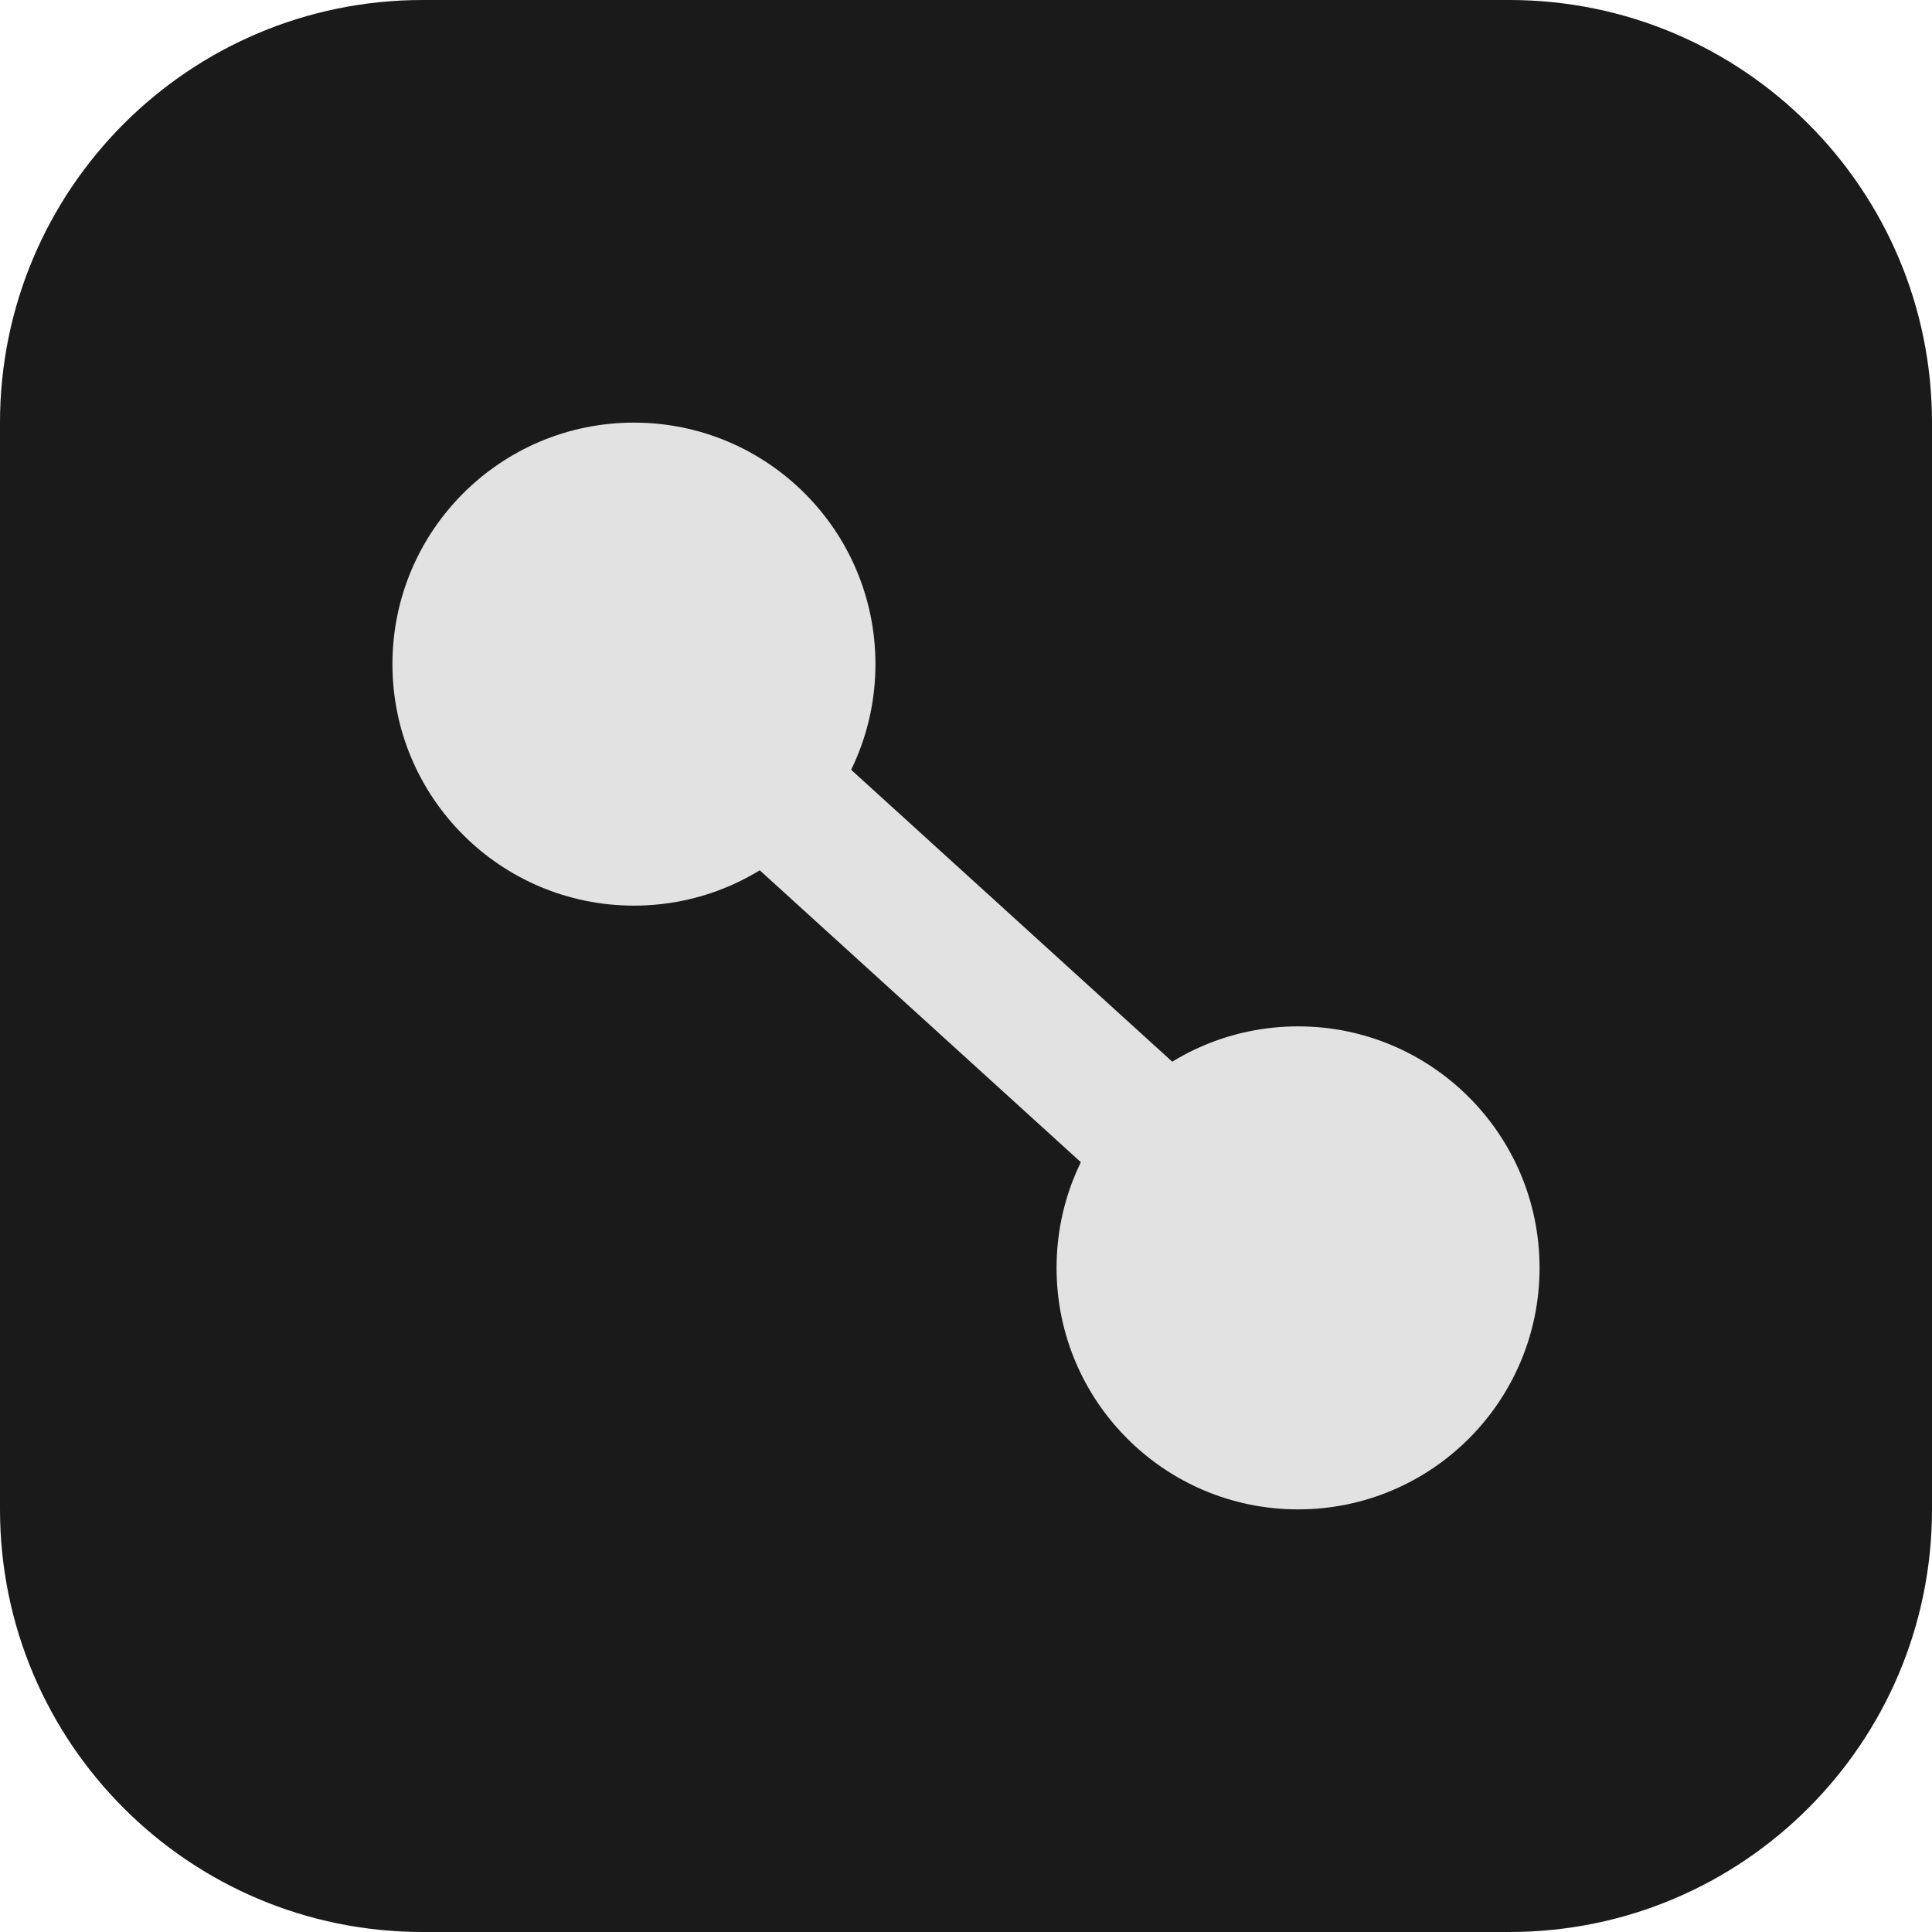
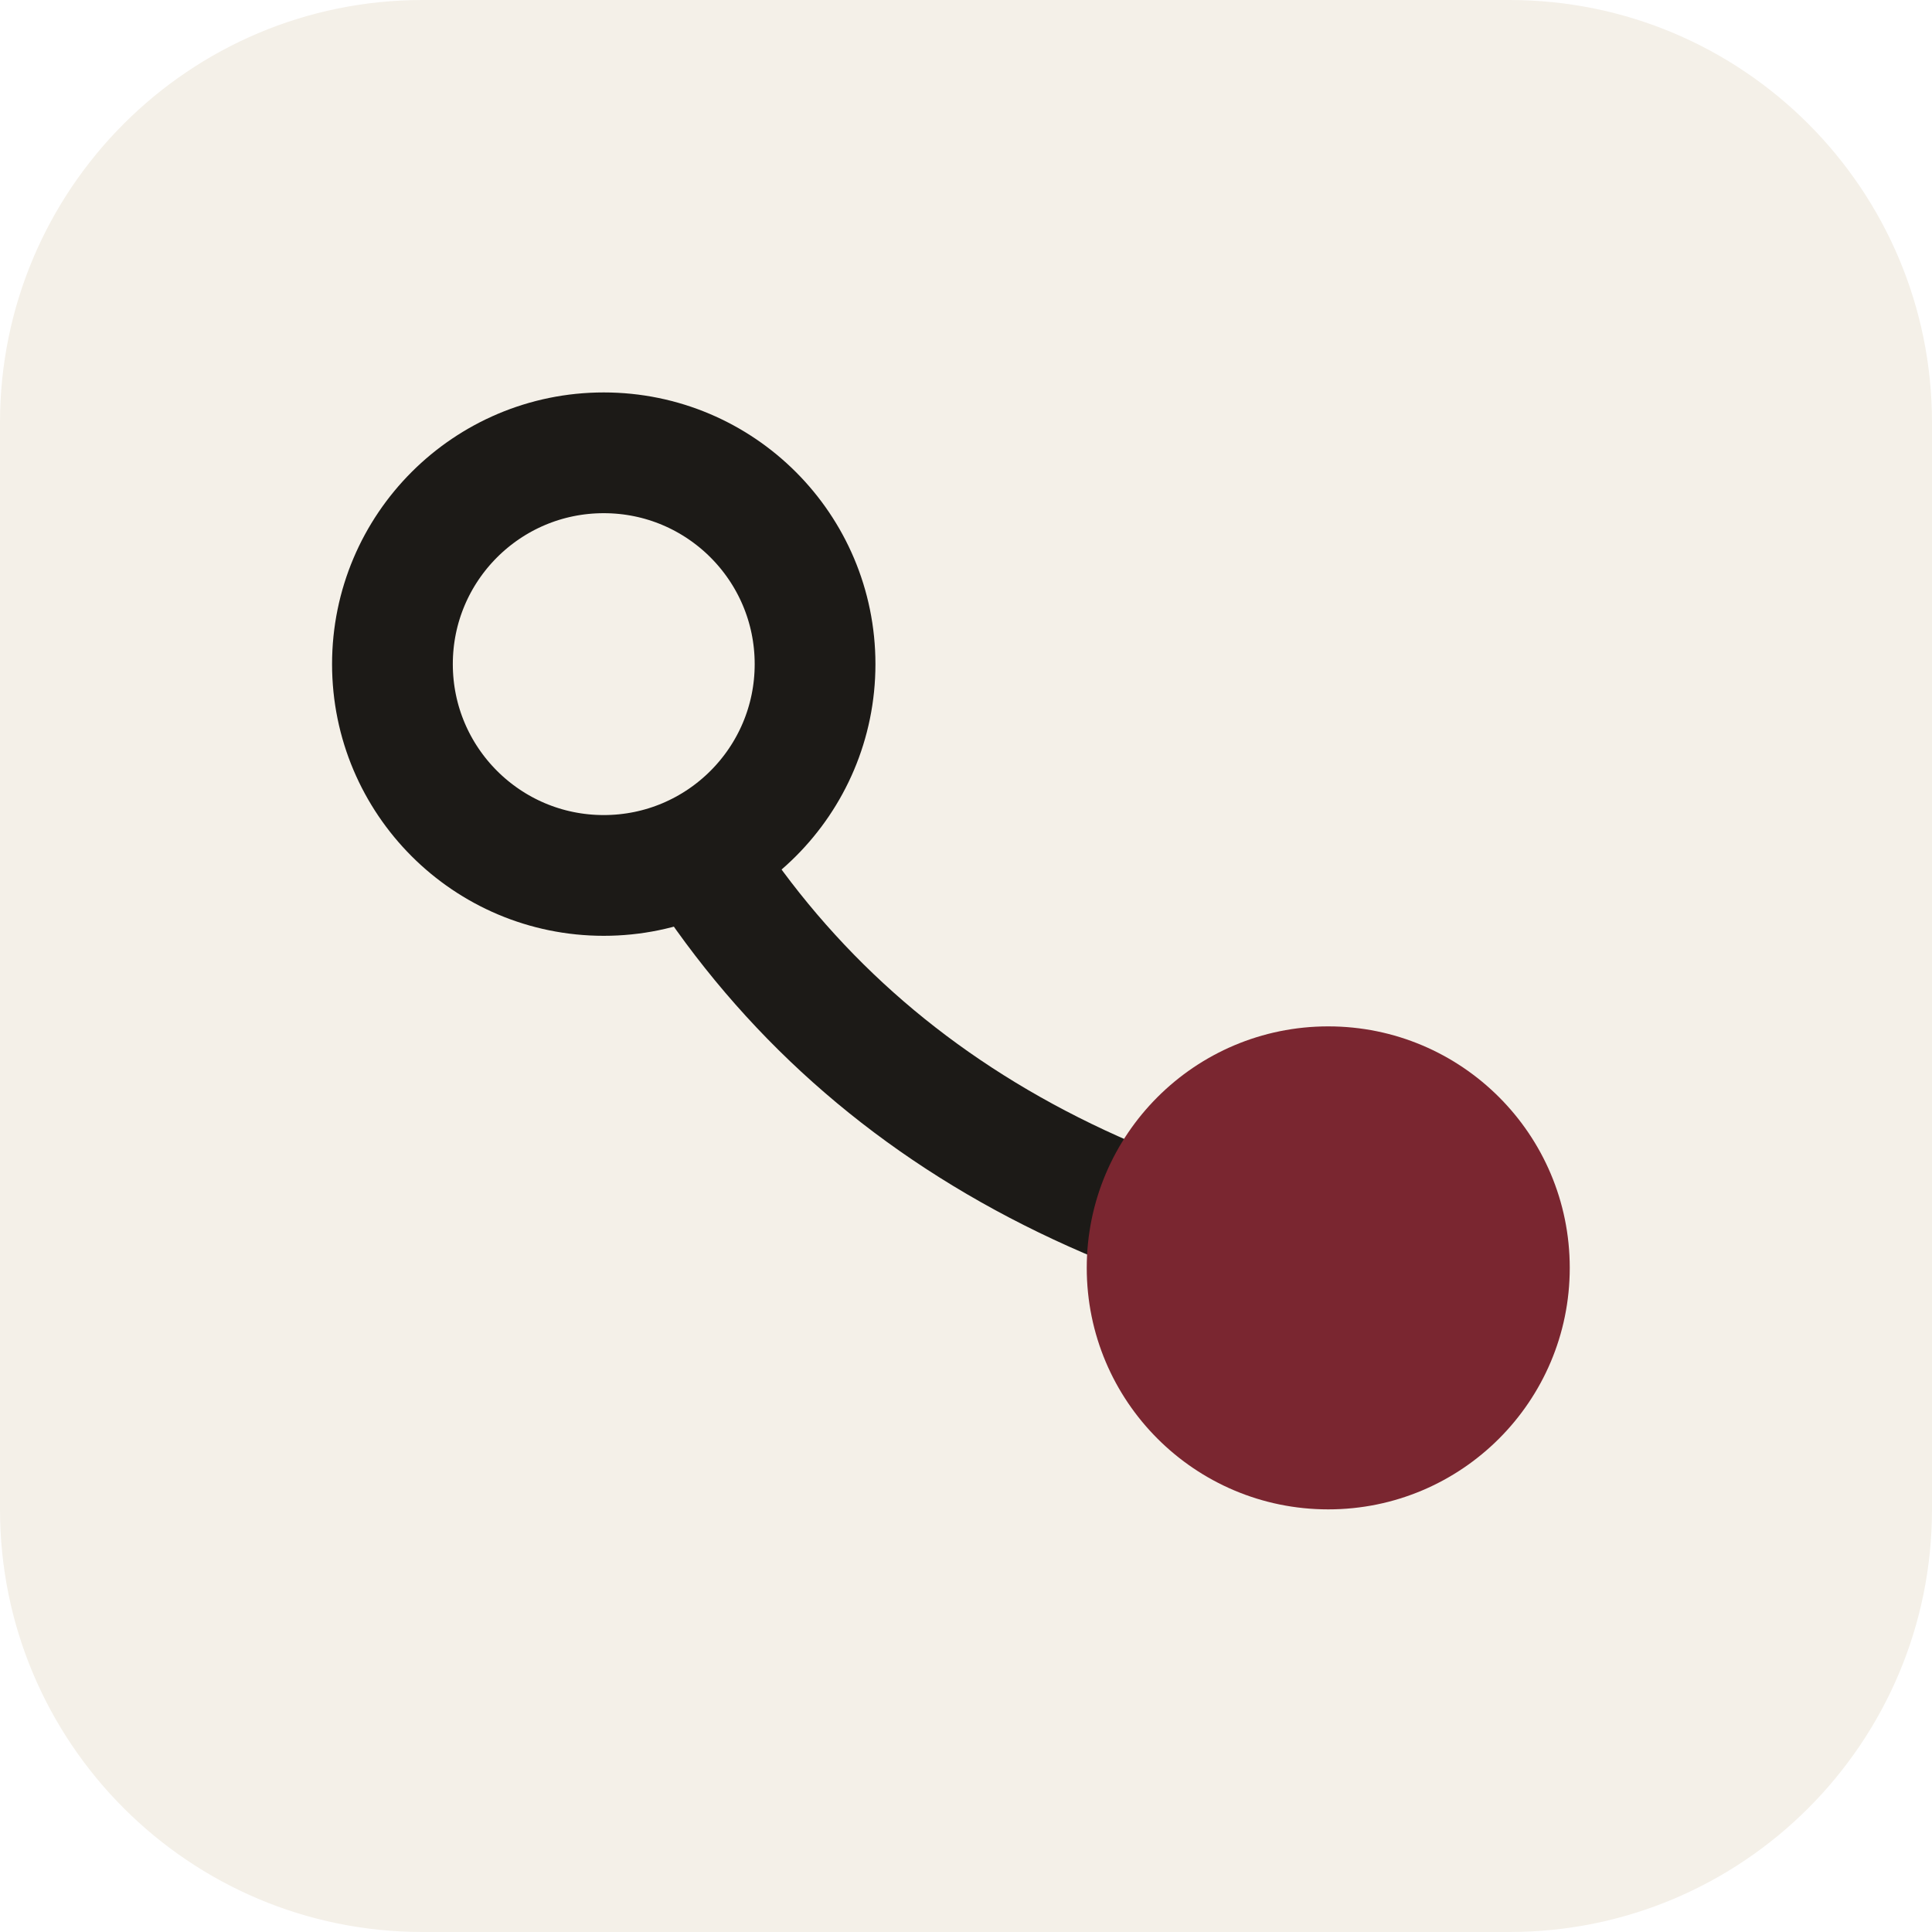
<svg xmlns="http://www.w3.org/2000/svg" viewBox="0 0 32 32">
-   <rect width="32" height="32" rx="7" fill="#1a1a1a" />
-   <line x1="10.5" y1="11" x2="21.5" y2="21" stroke="#e2e2e2" stroke-width="2.25" stroke-linecap="round" />
-   <circle cx="10.5" cy="11" r="4" fill="#e2e2e2" />
-   <circle cx="21.5" cy="21" r="4" fill="#e2e2e2" />
+   <rect width="32" height="32" rx="7" fill="#f4f0e8" />
+   <path d="M10 11 Q 13 19 22 21" fill="none" stroke="#1c1a17" stroke-width="2" stroke-linecap="round" />
+   <circle cx="10" cy="11" r="3.5" fill="#f4f0e8" stroke="#1c1a17" stroke-width="2" />
+   <circle cx="22" cy="21" r="4" fill="#7a2630" />
</svg>
